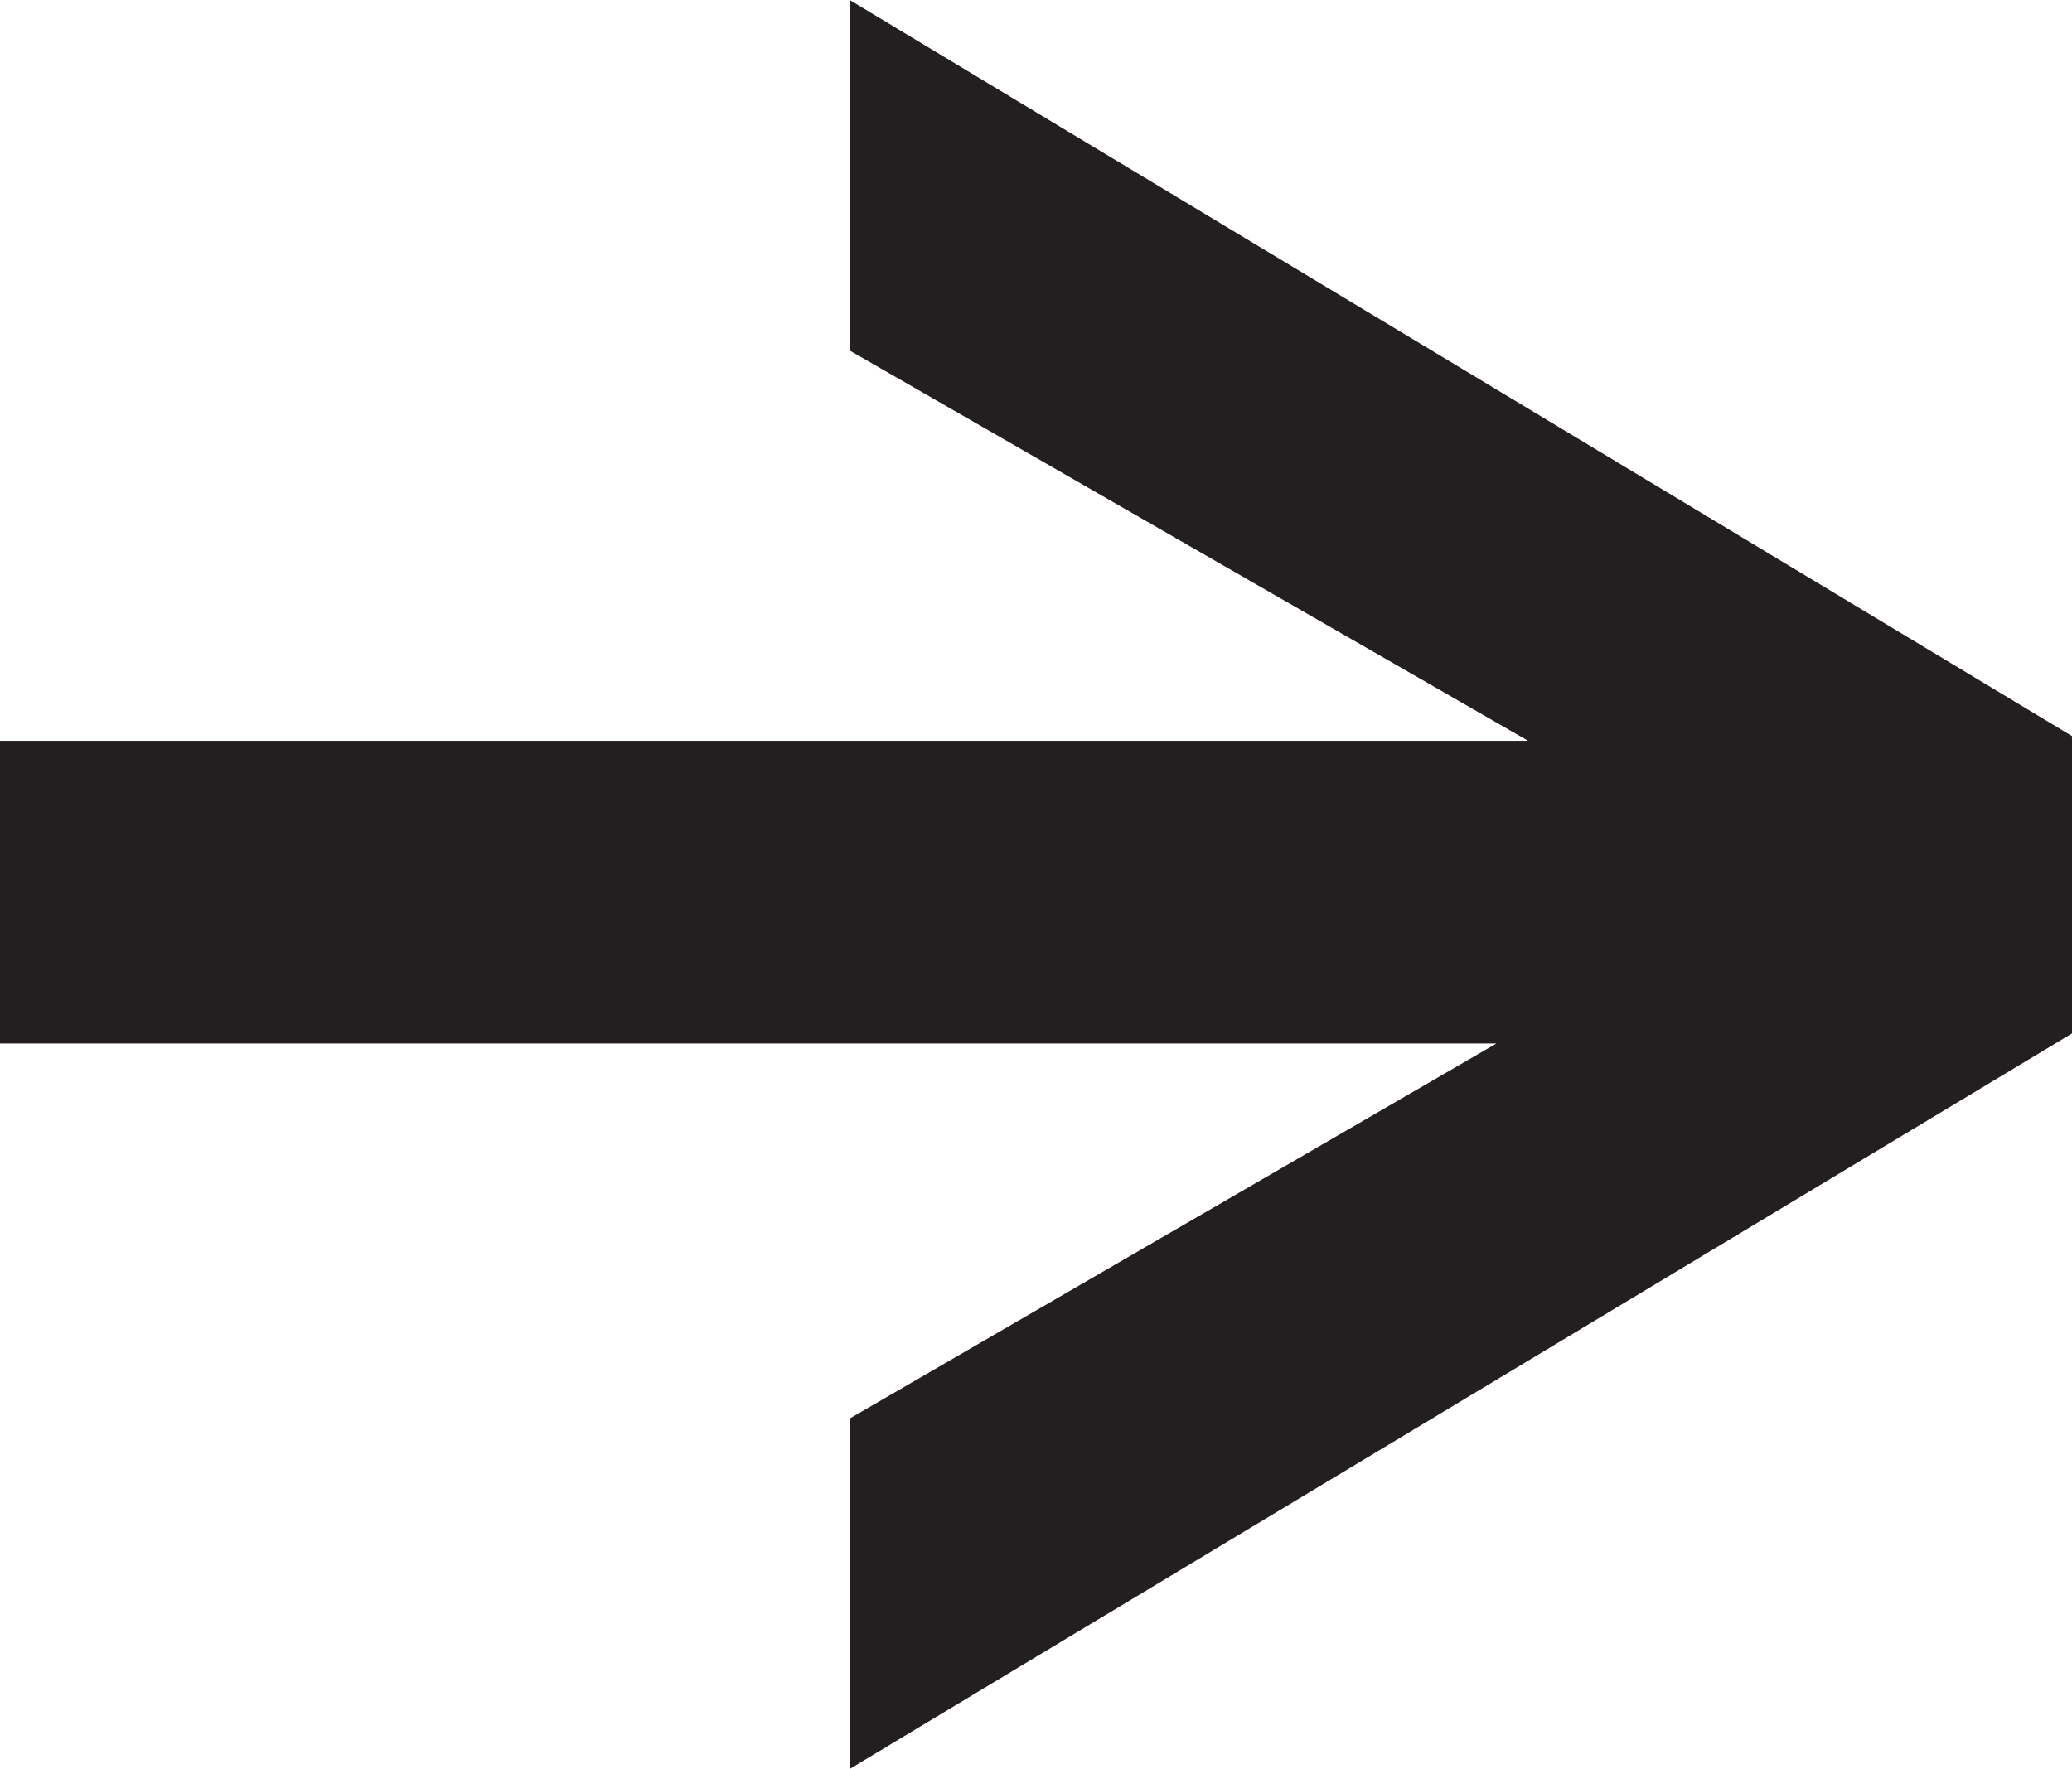
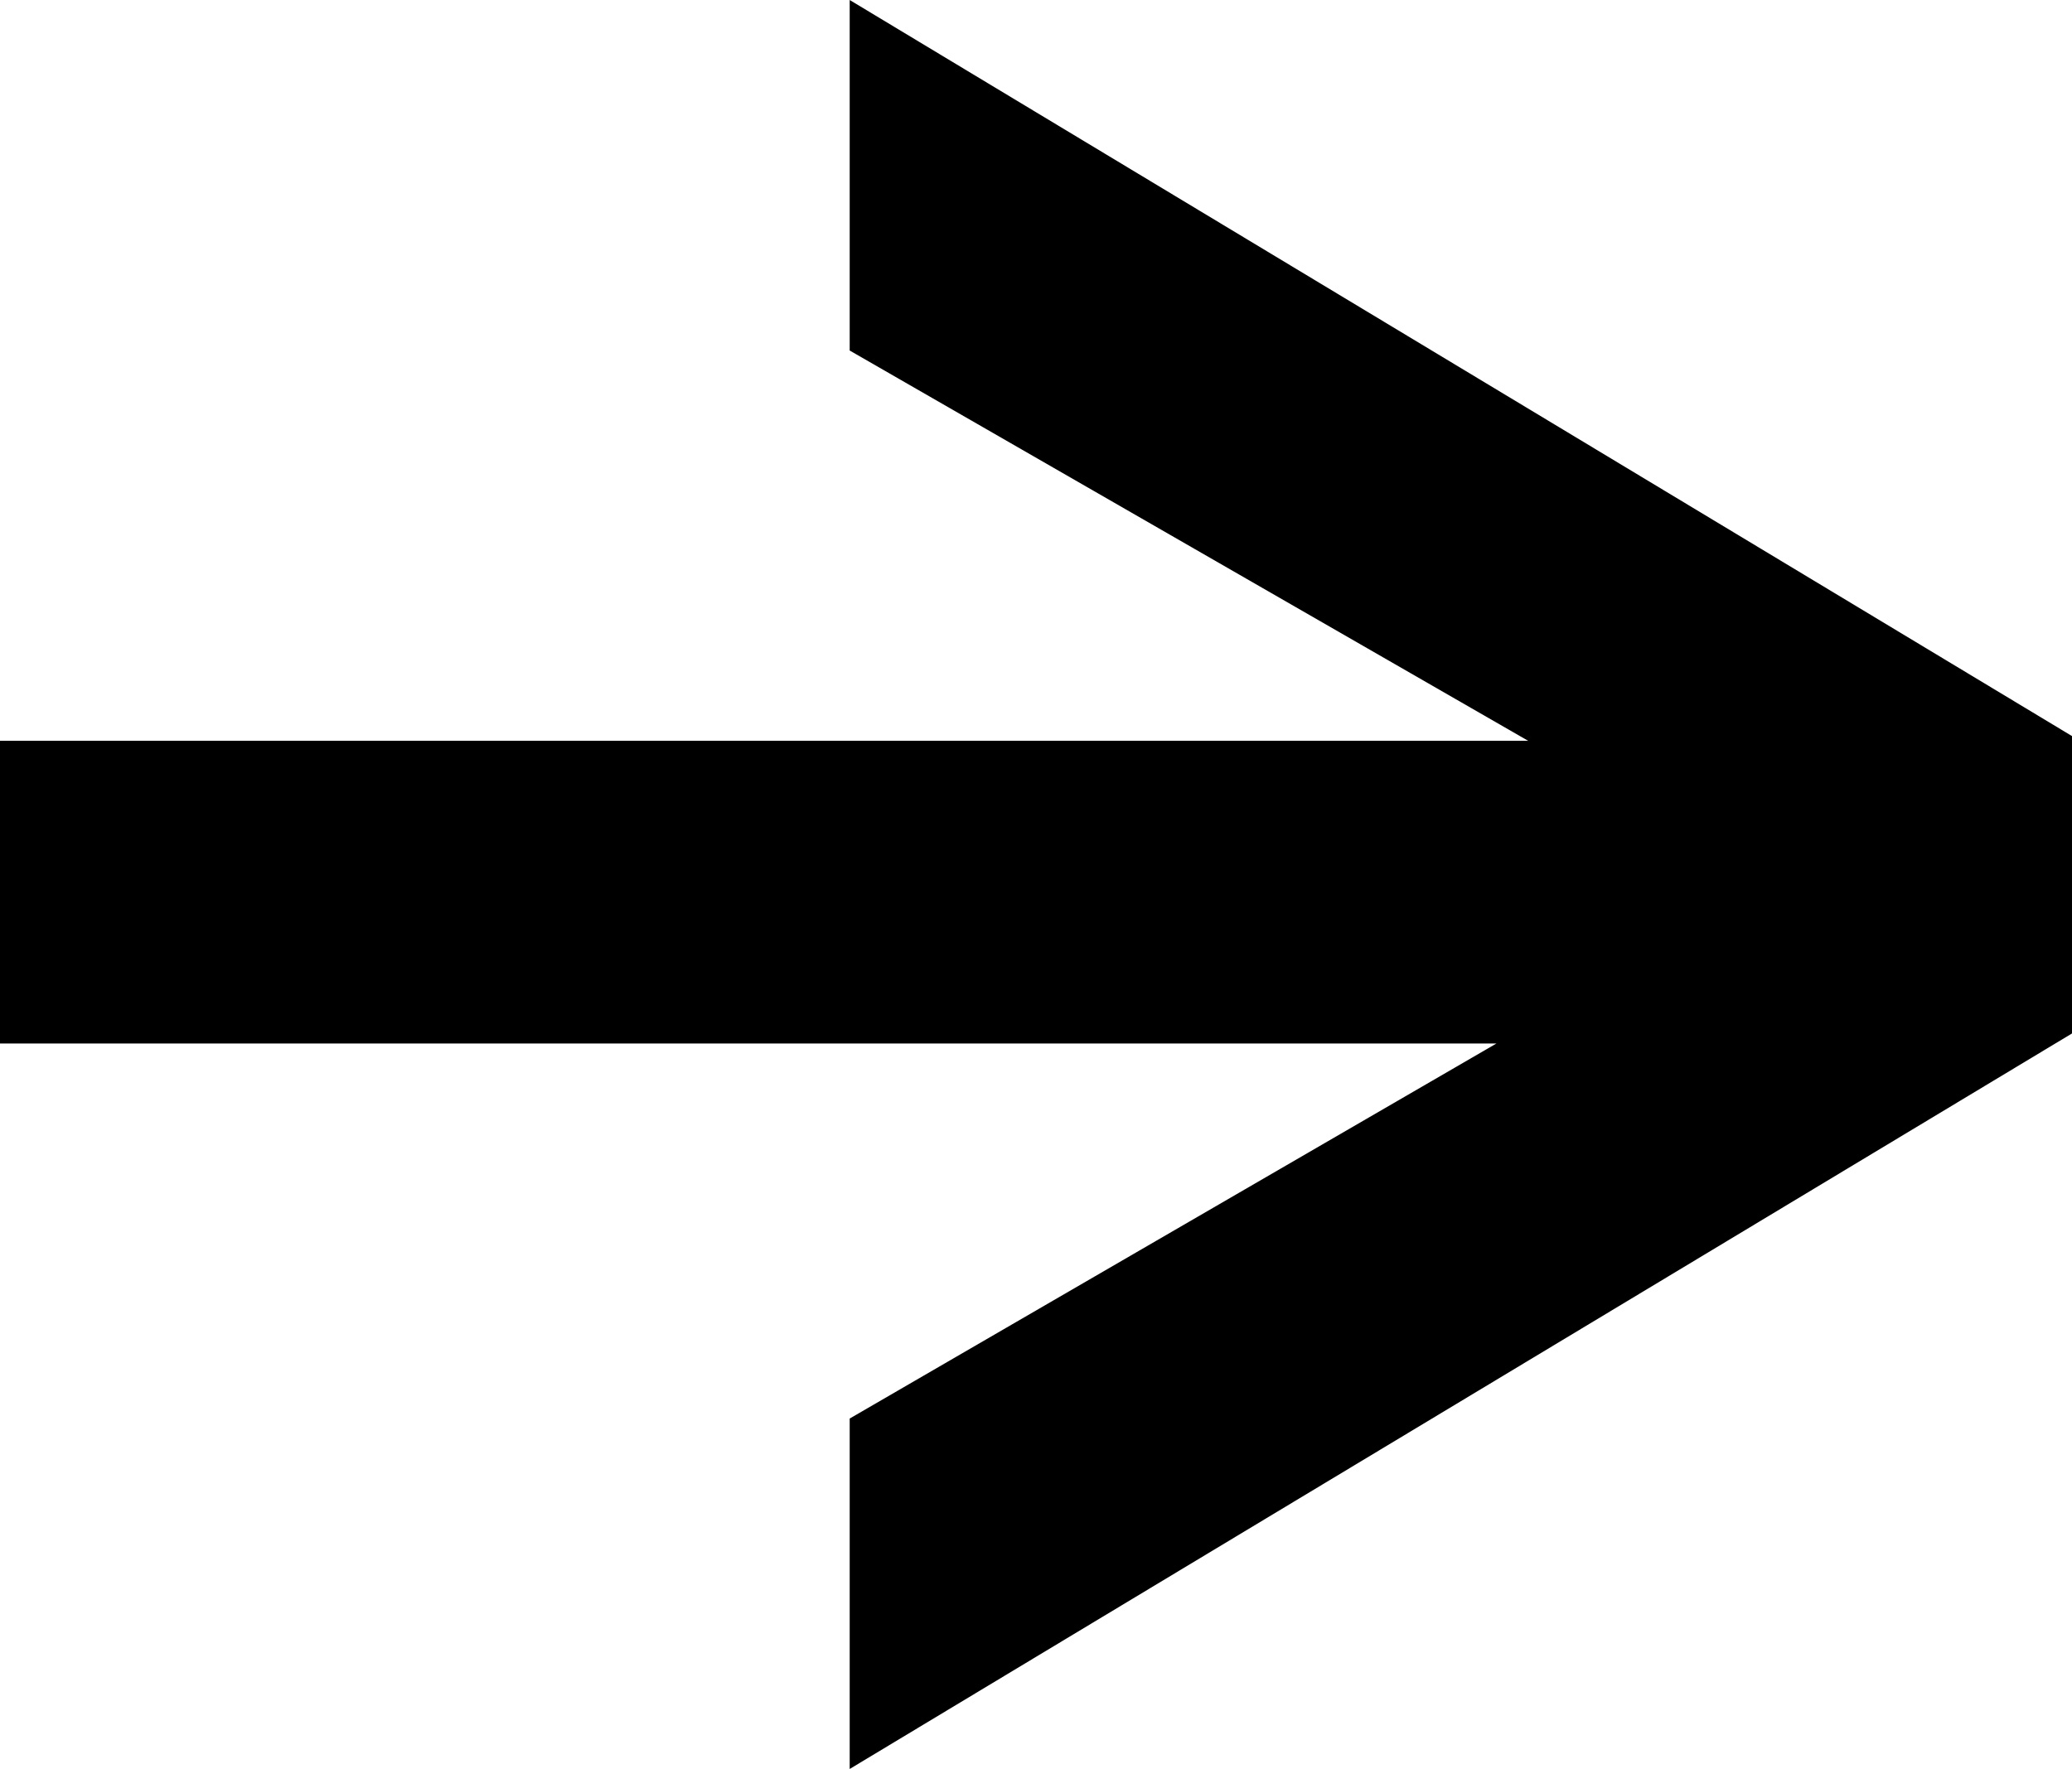
- <svg xmlns="http://www.w3.org/2000/svg" version="1.1" id="Layer_1" x="0px" y="0px" width="300px" height="256.196px" viewBox="-8.611 -35.097 300 256.196" enable-background="new -8.611 -35.097 300 256.196" xml:space="preserve">
-   <polygon fill="#231F20" points="291.389,71.507 114.414,-35.097 114.414,15.669 212.65,72.194 -8.611,72.194 -8.611,116.034   208.047,116.034 114.414,170.346 114.414,221.099 291.389,114.575 " />
+ <svg xmlns="http://www.w3.org/2000/svg" version="1.1" id="Layer_1" x="0px" y="0px" width="300px" height="256.195px" viewBox="0 0 300 256.195" enable-background="new 0 0 300 256.195" xml:space="preserve">
+   <polygon points="300,106.604 123.025,0 123.025,50.766 221.262,107.291 0,107.291 0,151.131 216.658,151.131 123.025,205.444   123.025,256.196 300,149.672 " />
</svg>
